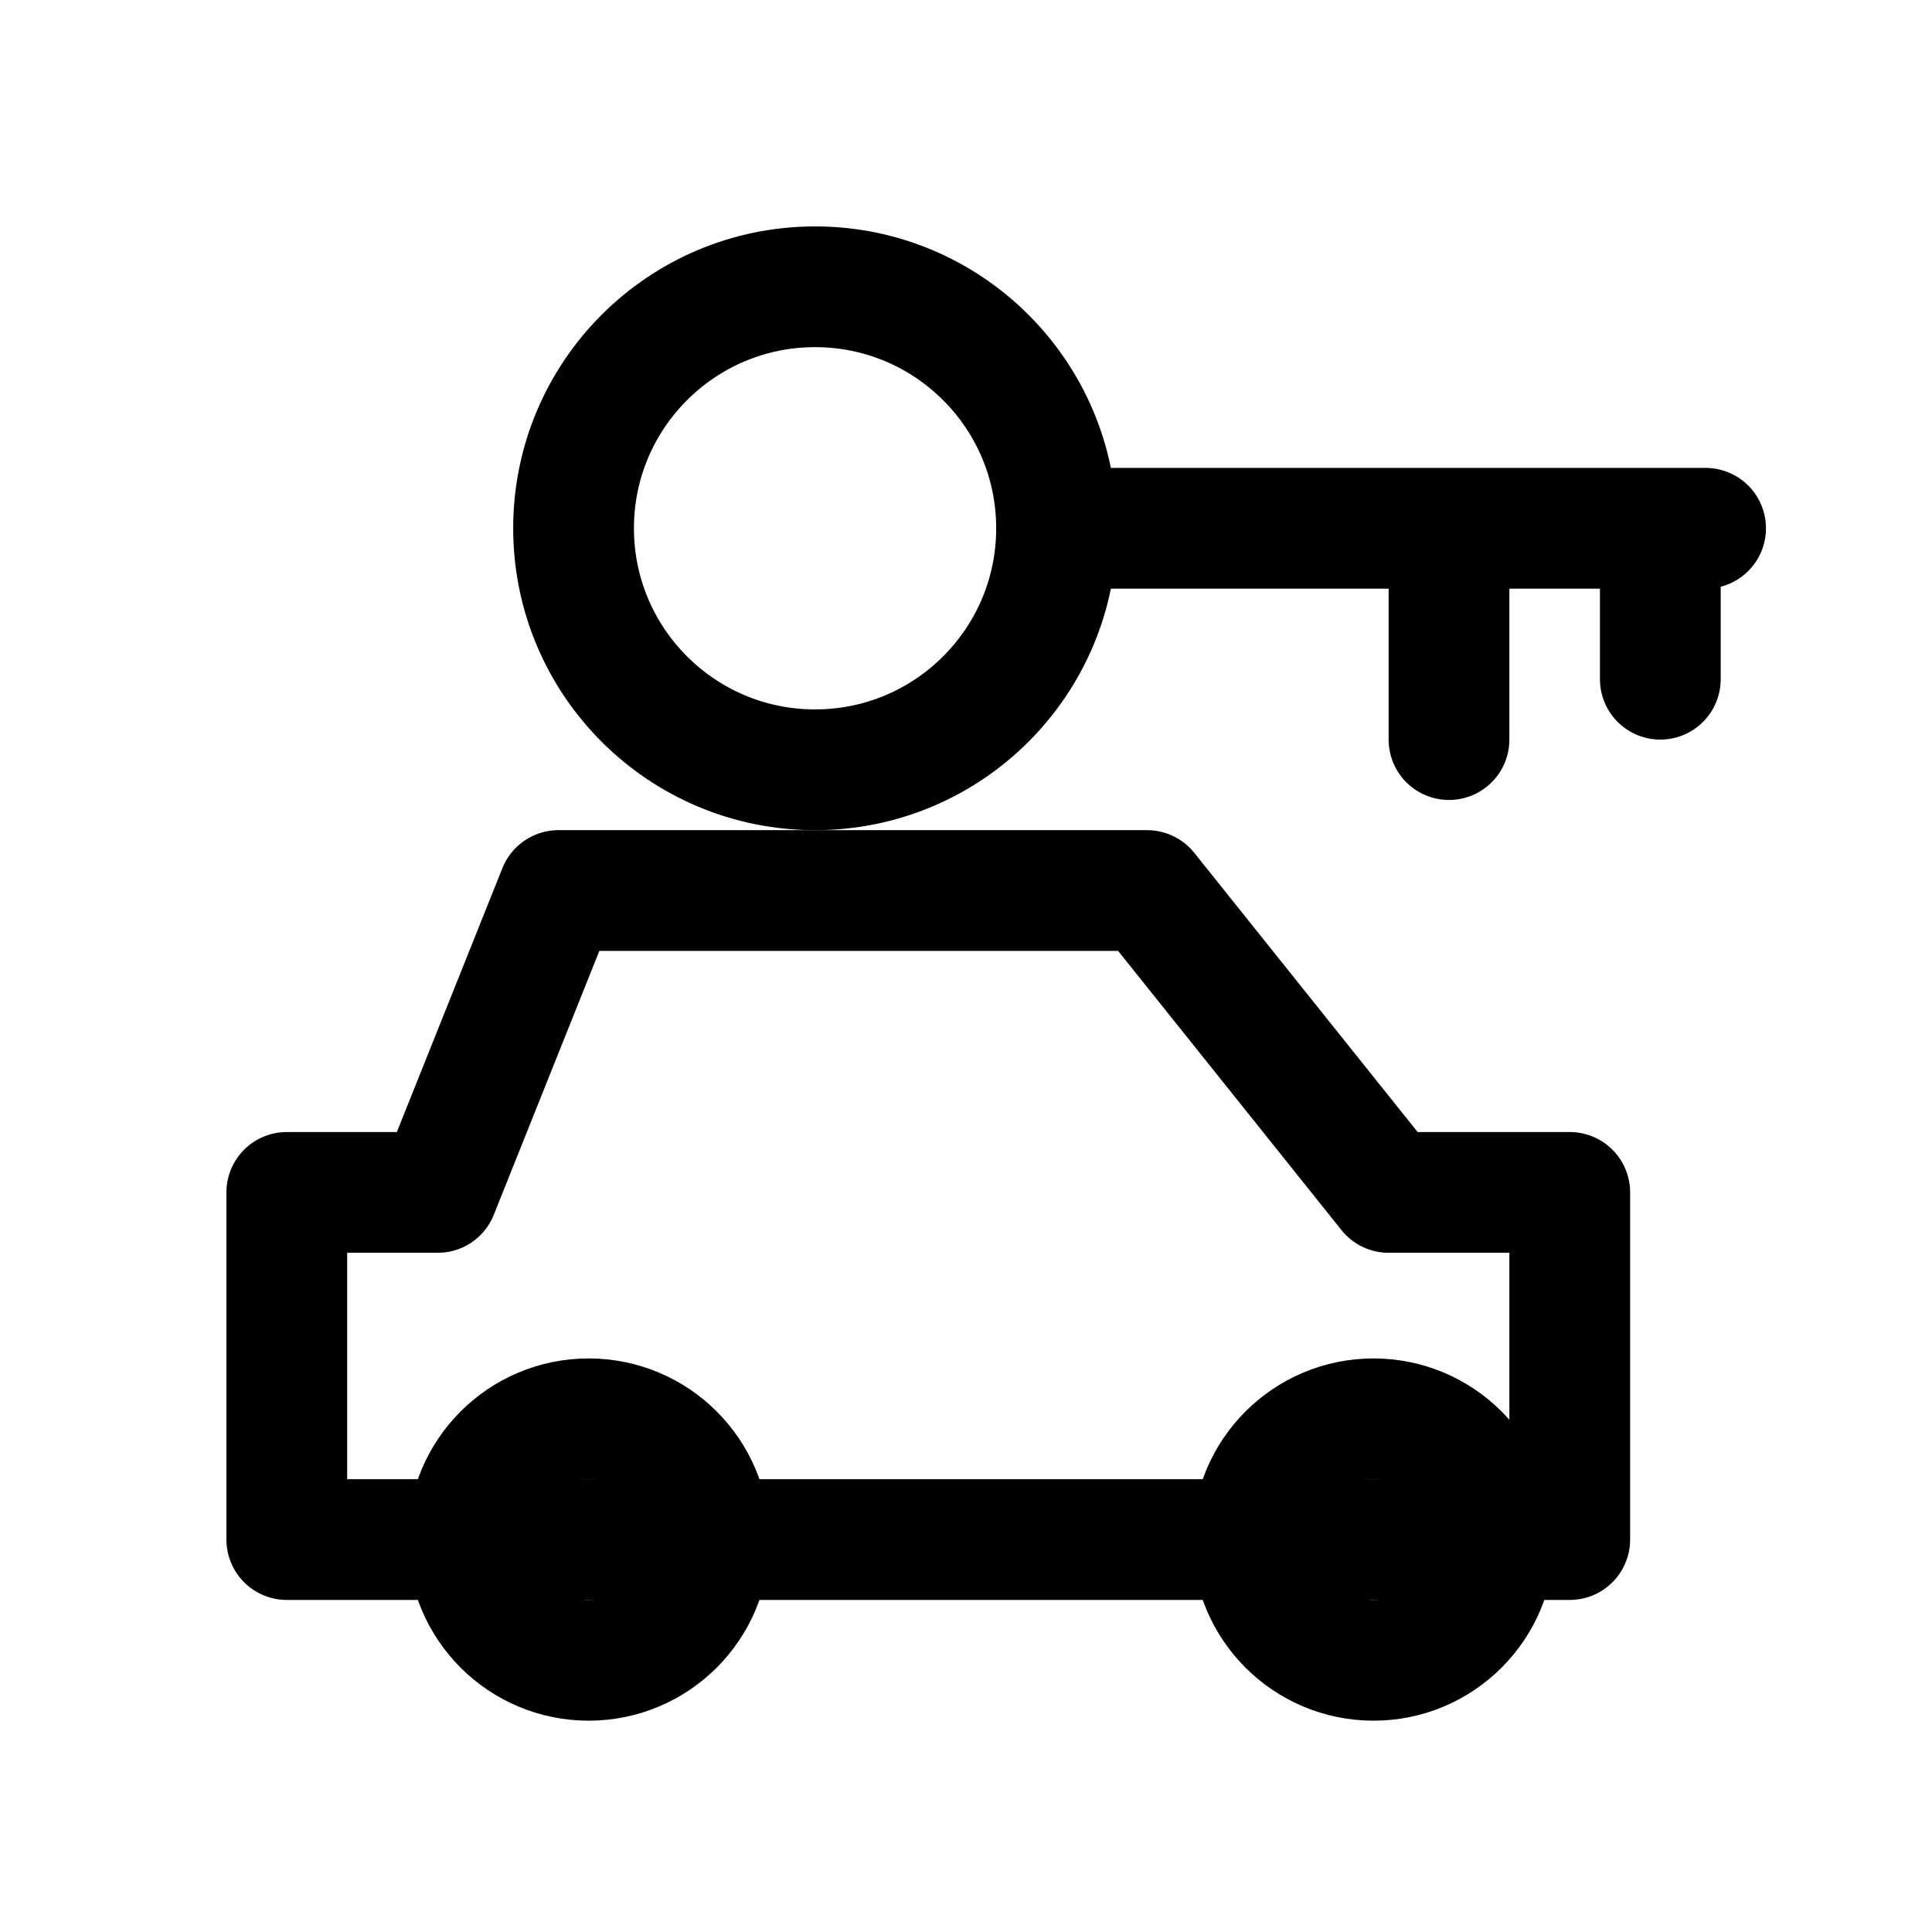
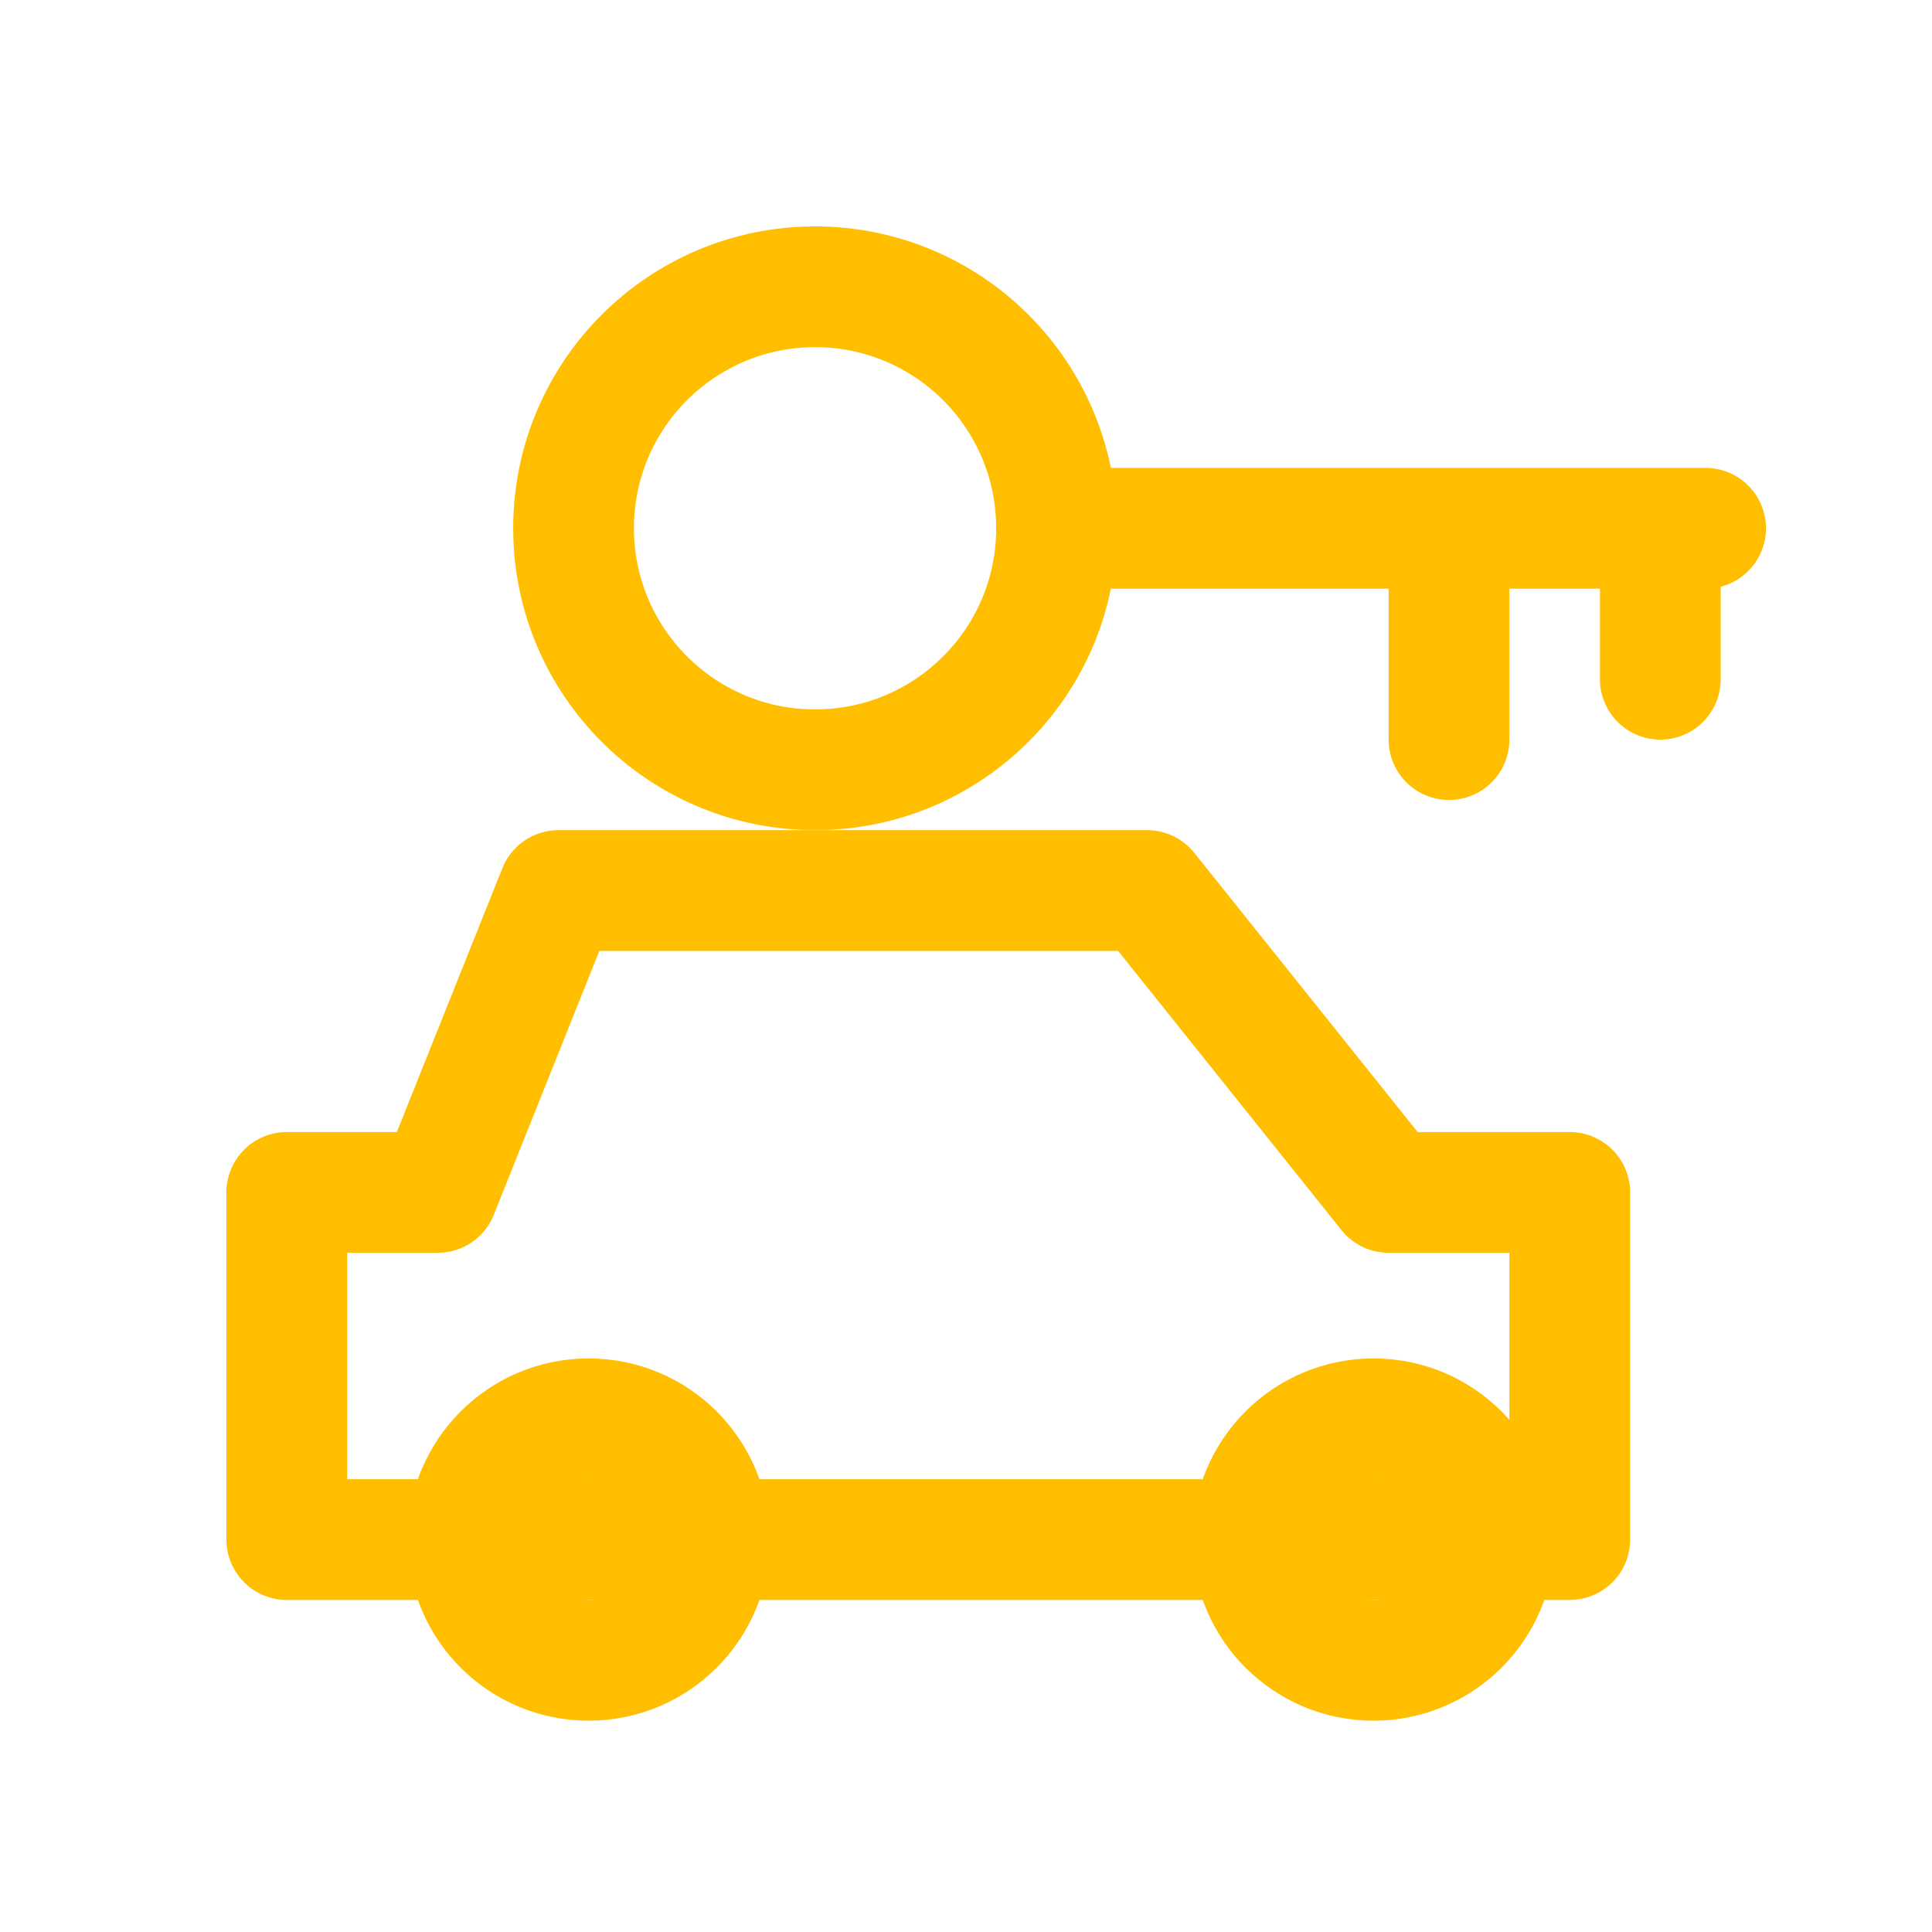
- <svg xmlns="http://www.w3.org/2000/svg" viewBox="0 0 128 128">
-   <g fill="none" stroke="currentColor" stroke-width="8" stroke-linecap="round" stroke-linejoin="round">
+ <svg xmlns="http://www.w3.org/2000/svg" style="background:transparent" viewBox="0 0 128 128">
+   <g fill="none" stroke="#ffbf00" stroke-width="8" stroke-linecap="round" stroke-linejoin="round">
    <path d="M19 79h10l8-20h39l16 20h12v23H19z" />
    <circle cx="39" cy="102" r="8" />
    <circle cx="91" cy="102" r="8" />
    <circle cx="54" cy="35" r="16" />
    <path d="M70 35h43M96 35v14M110 35v10" />
  </g>
</svg>
